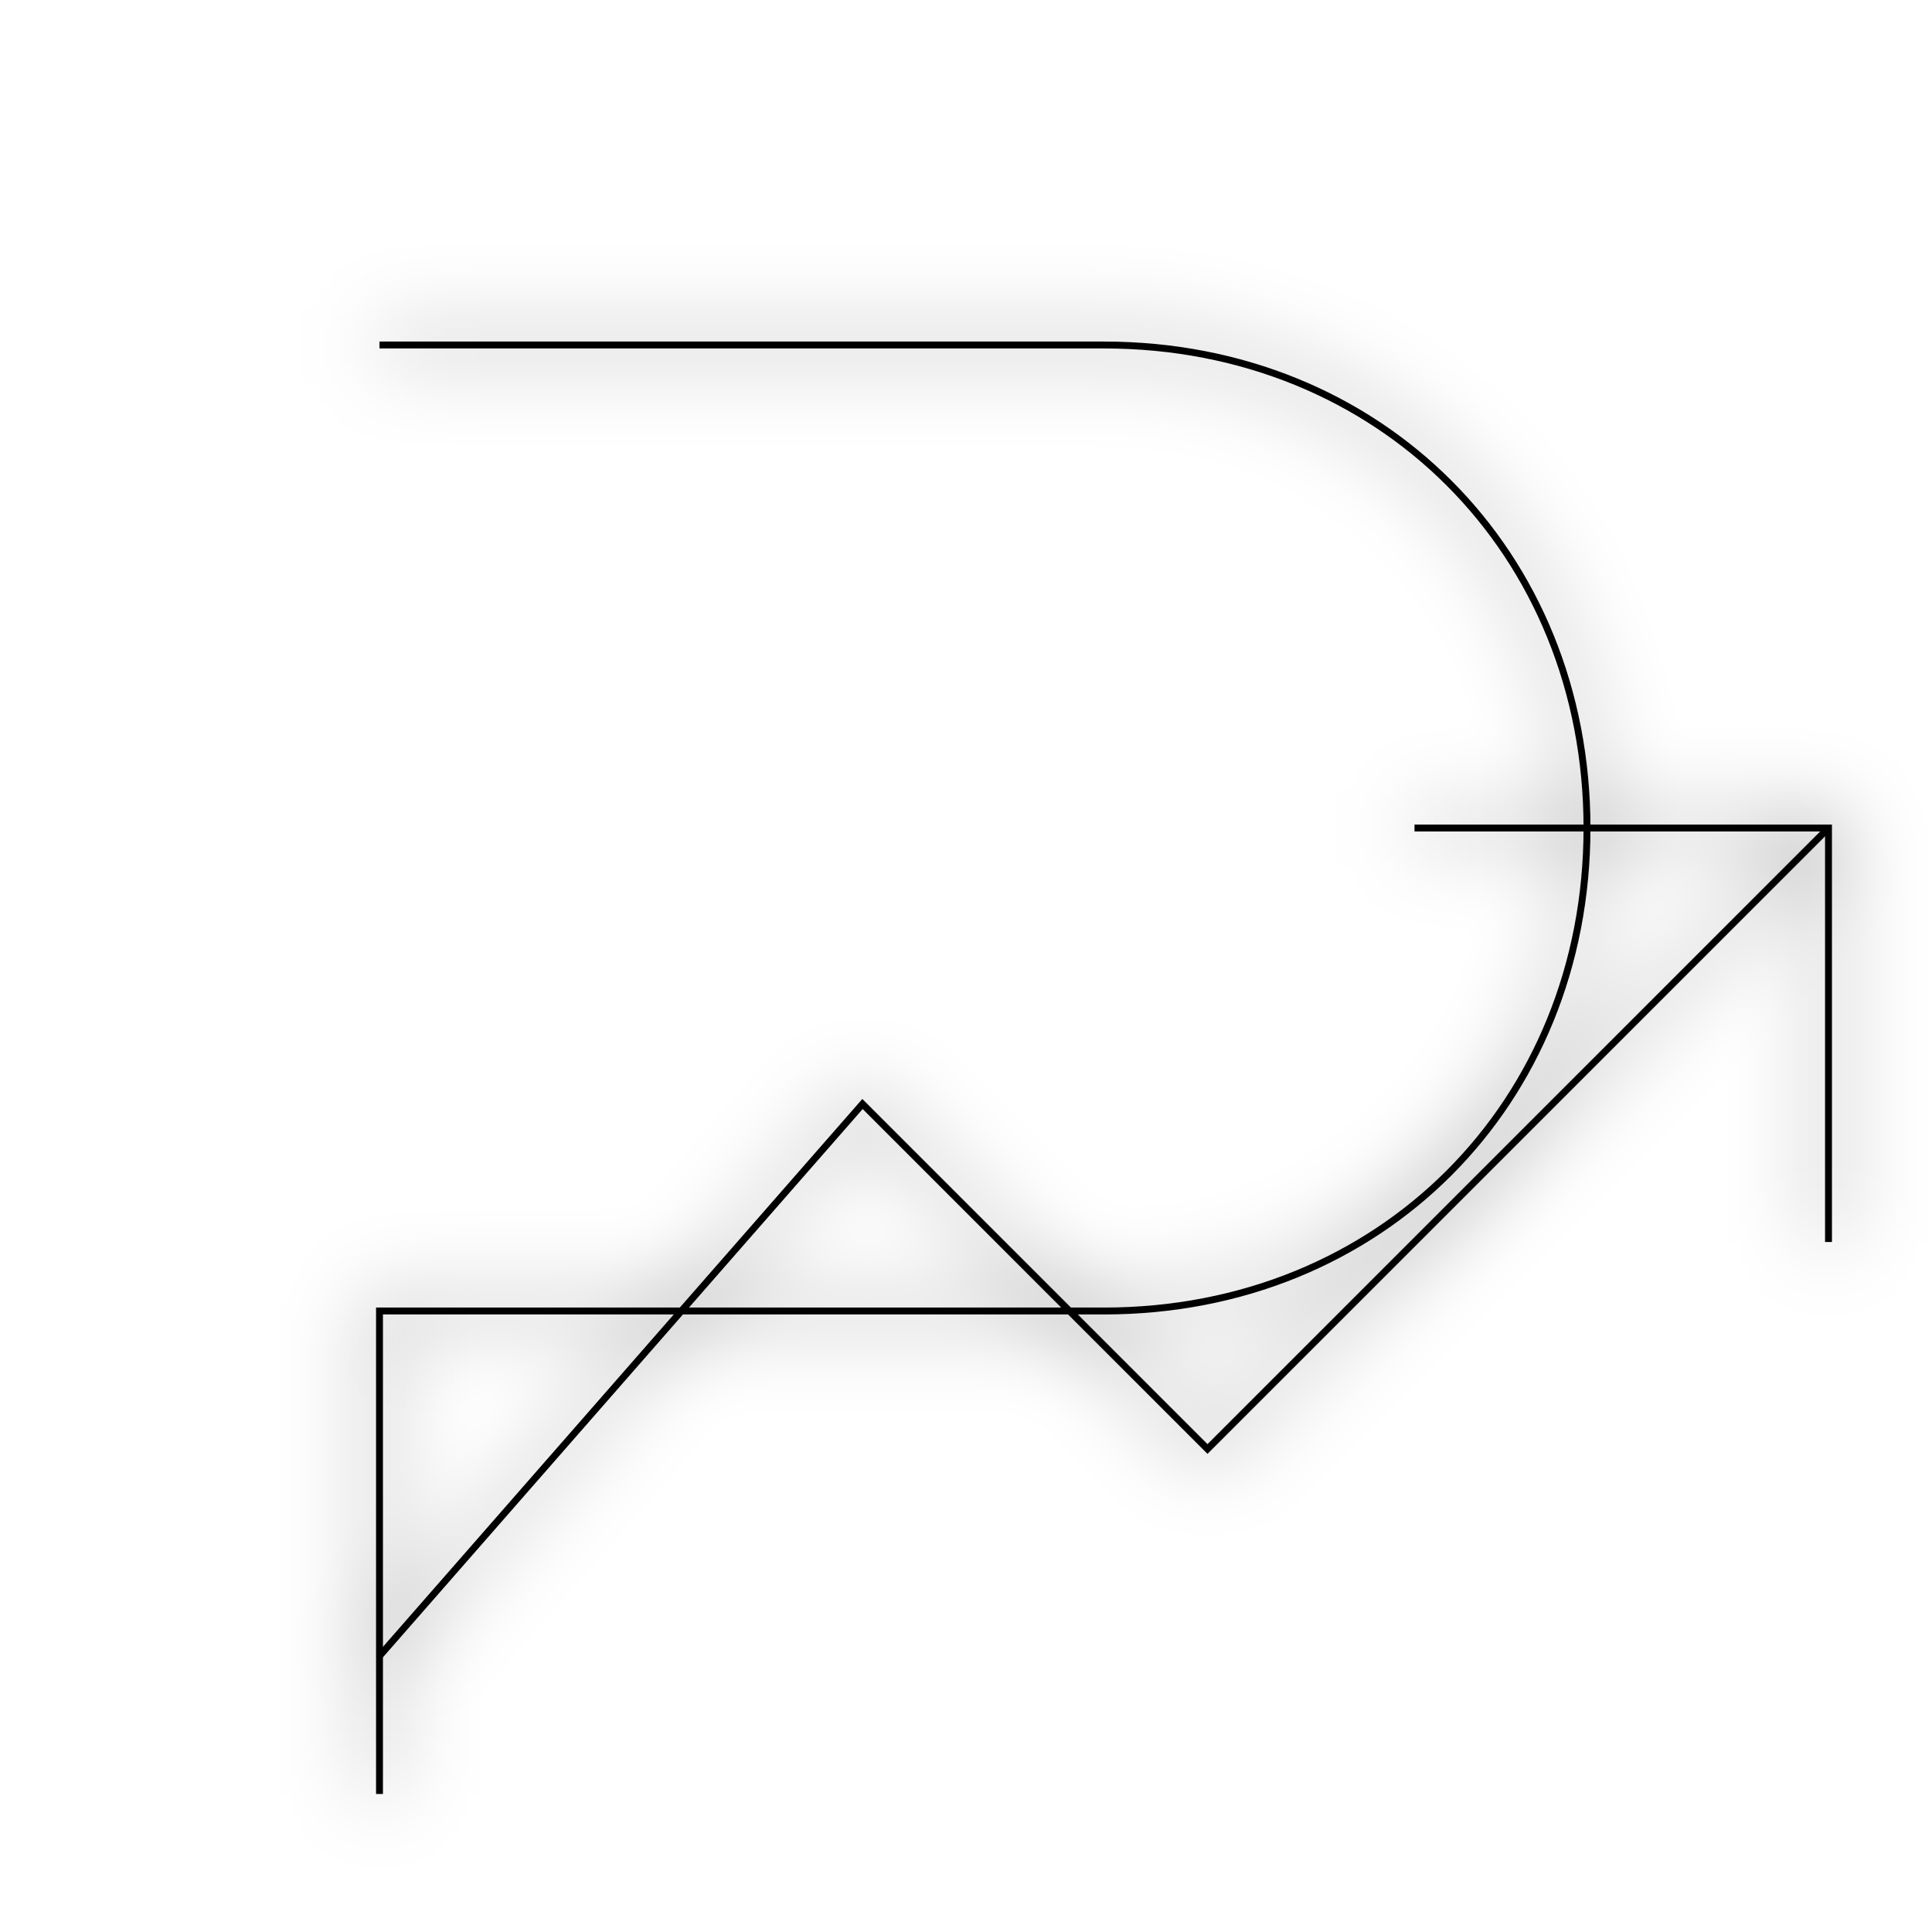
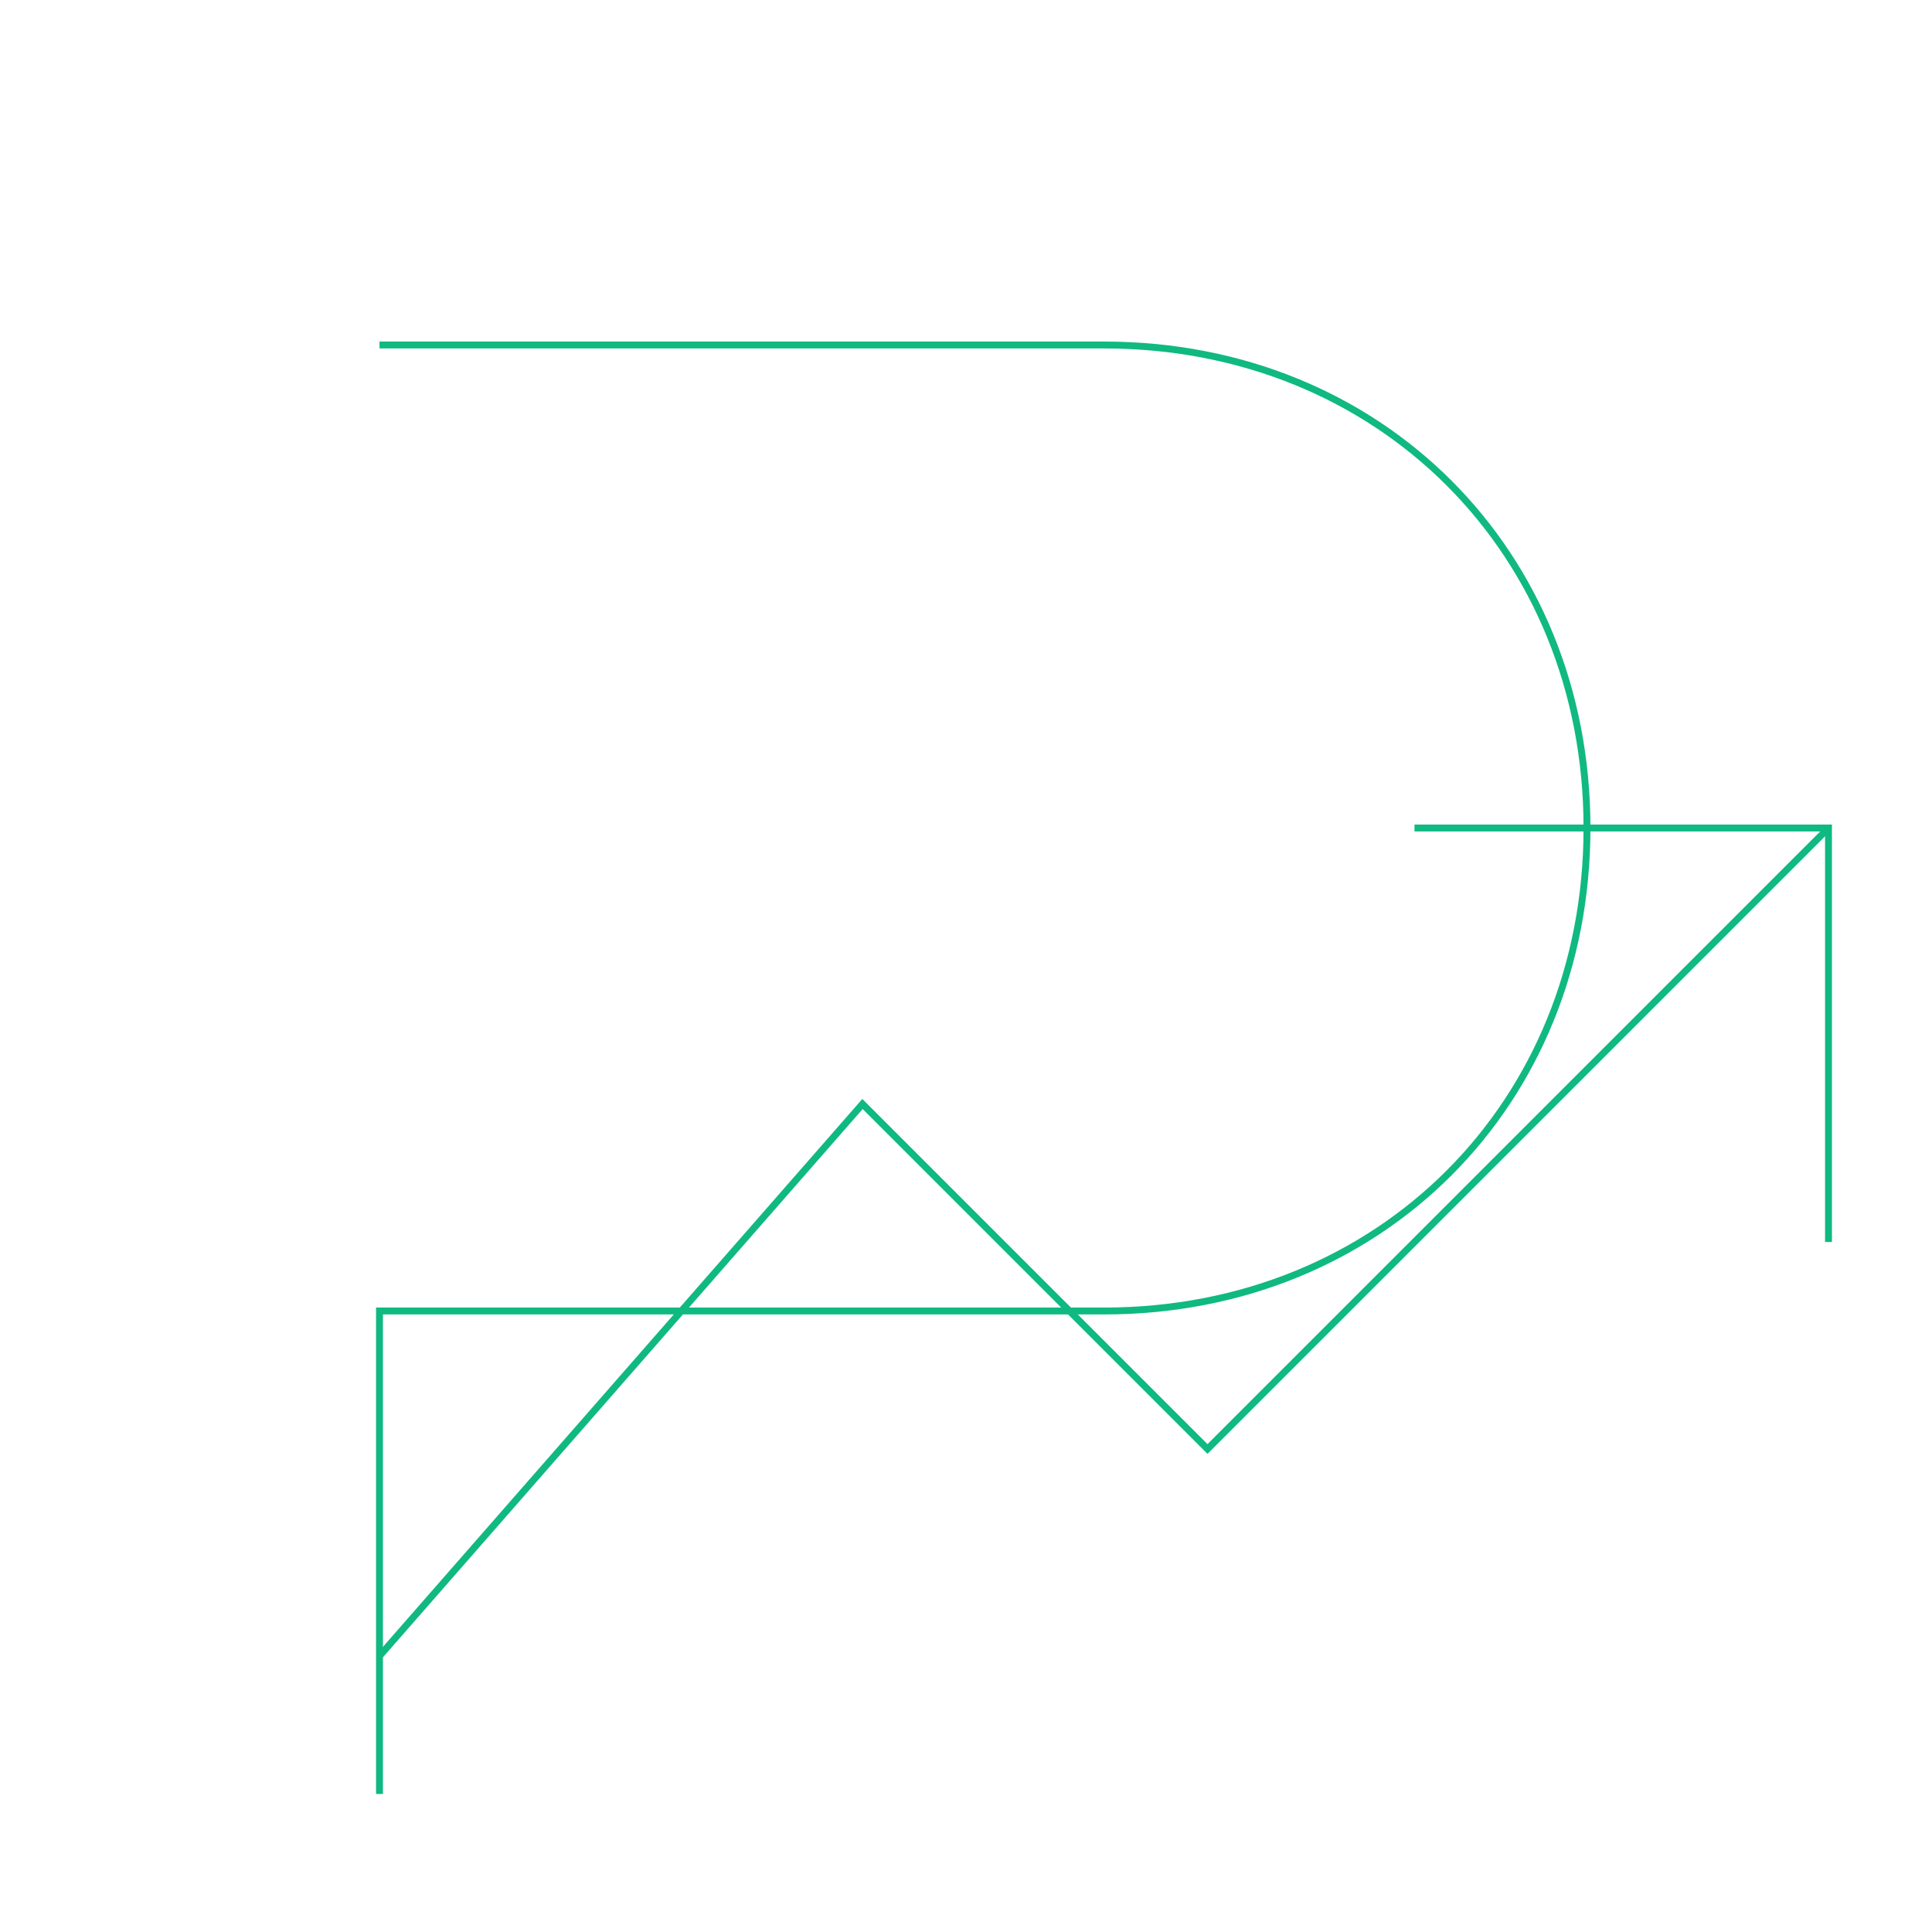
- <svg xmlns="http://www.w3.org/2000/svg" width="512" height="512" viewBox="130 100 280 280" fill="none" style="background: #0B1220">
-   <defs>
-     <linearGradient id="logo-gradient" x1="0" y1="0" x2="1" y2="1">
-       <stop offset="0%" stopColor="#34D399" />
-       <stop offset="100%" stopColor="#10B981" />
-     </linearGradient>
-     <filter id="glow" x="-20%" y="-20%" width="140%" height="140%">
-       <feGaussianBlur stdDeviation="6" result="blur" />
-       <feComposite in="SourceGraphic" in2="blur" operator="over" />
-     </filter>
-   </defs>
-   <g filter="url(#glow)">
-     <path d="M 185 150 H 290 C 330 150 360 180 360 220 C 360 260 330 290 290 290 H 185 V 360" stroke="url(#logo-gradient)" strokeWidth="24" strokeLinecap="round" strokeLinejoin="round" />
-     <path d="M 185 340 L 255 260 L 305 310 L 395 220" stroke="url(#logo-gradient)" strokeWidth="24" strokeLinecap="round" strokeLinejoin="round" />
-     <path d="M 335 220 H 395 V 280" stroke="url(#logo-gradient)" strokeWidth="24" strokeLinecap="round" strokeLinejoin="round" />
-   </g>
+ <svg xmlns="http://www.w3.org/2000/svg" width="512" height="512" viewBox="130 100 280 280" fill="none">
+   <path d="M 185 150 H 290 C 330 150 360 180 360 220 C 360 260 330 290 290 290 H 185 V 360" stroke="#10B981" strokeWidth="28" strokeLinecap="round" strokeLinejoin="round" />
+   <path d="M 185 340 L 255 260 L 305 310 L 395 220" stroke="#10B981" strokeWidth="28" strokeLinecap="round" strokeLinejoin="round" />
+   <path d="M 335 220 H 395 V 280" stroke="#10B981" strokeWidth="28" strokeLinecap="round" strokeLinejoin="round" />
</svg>
